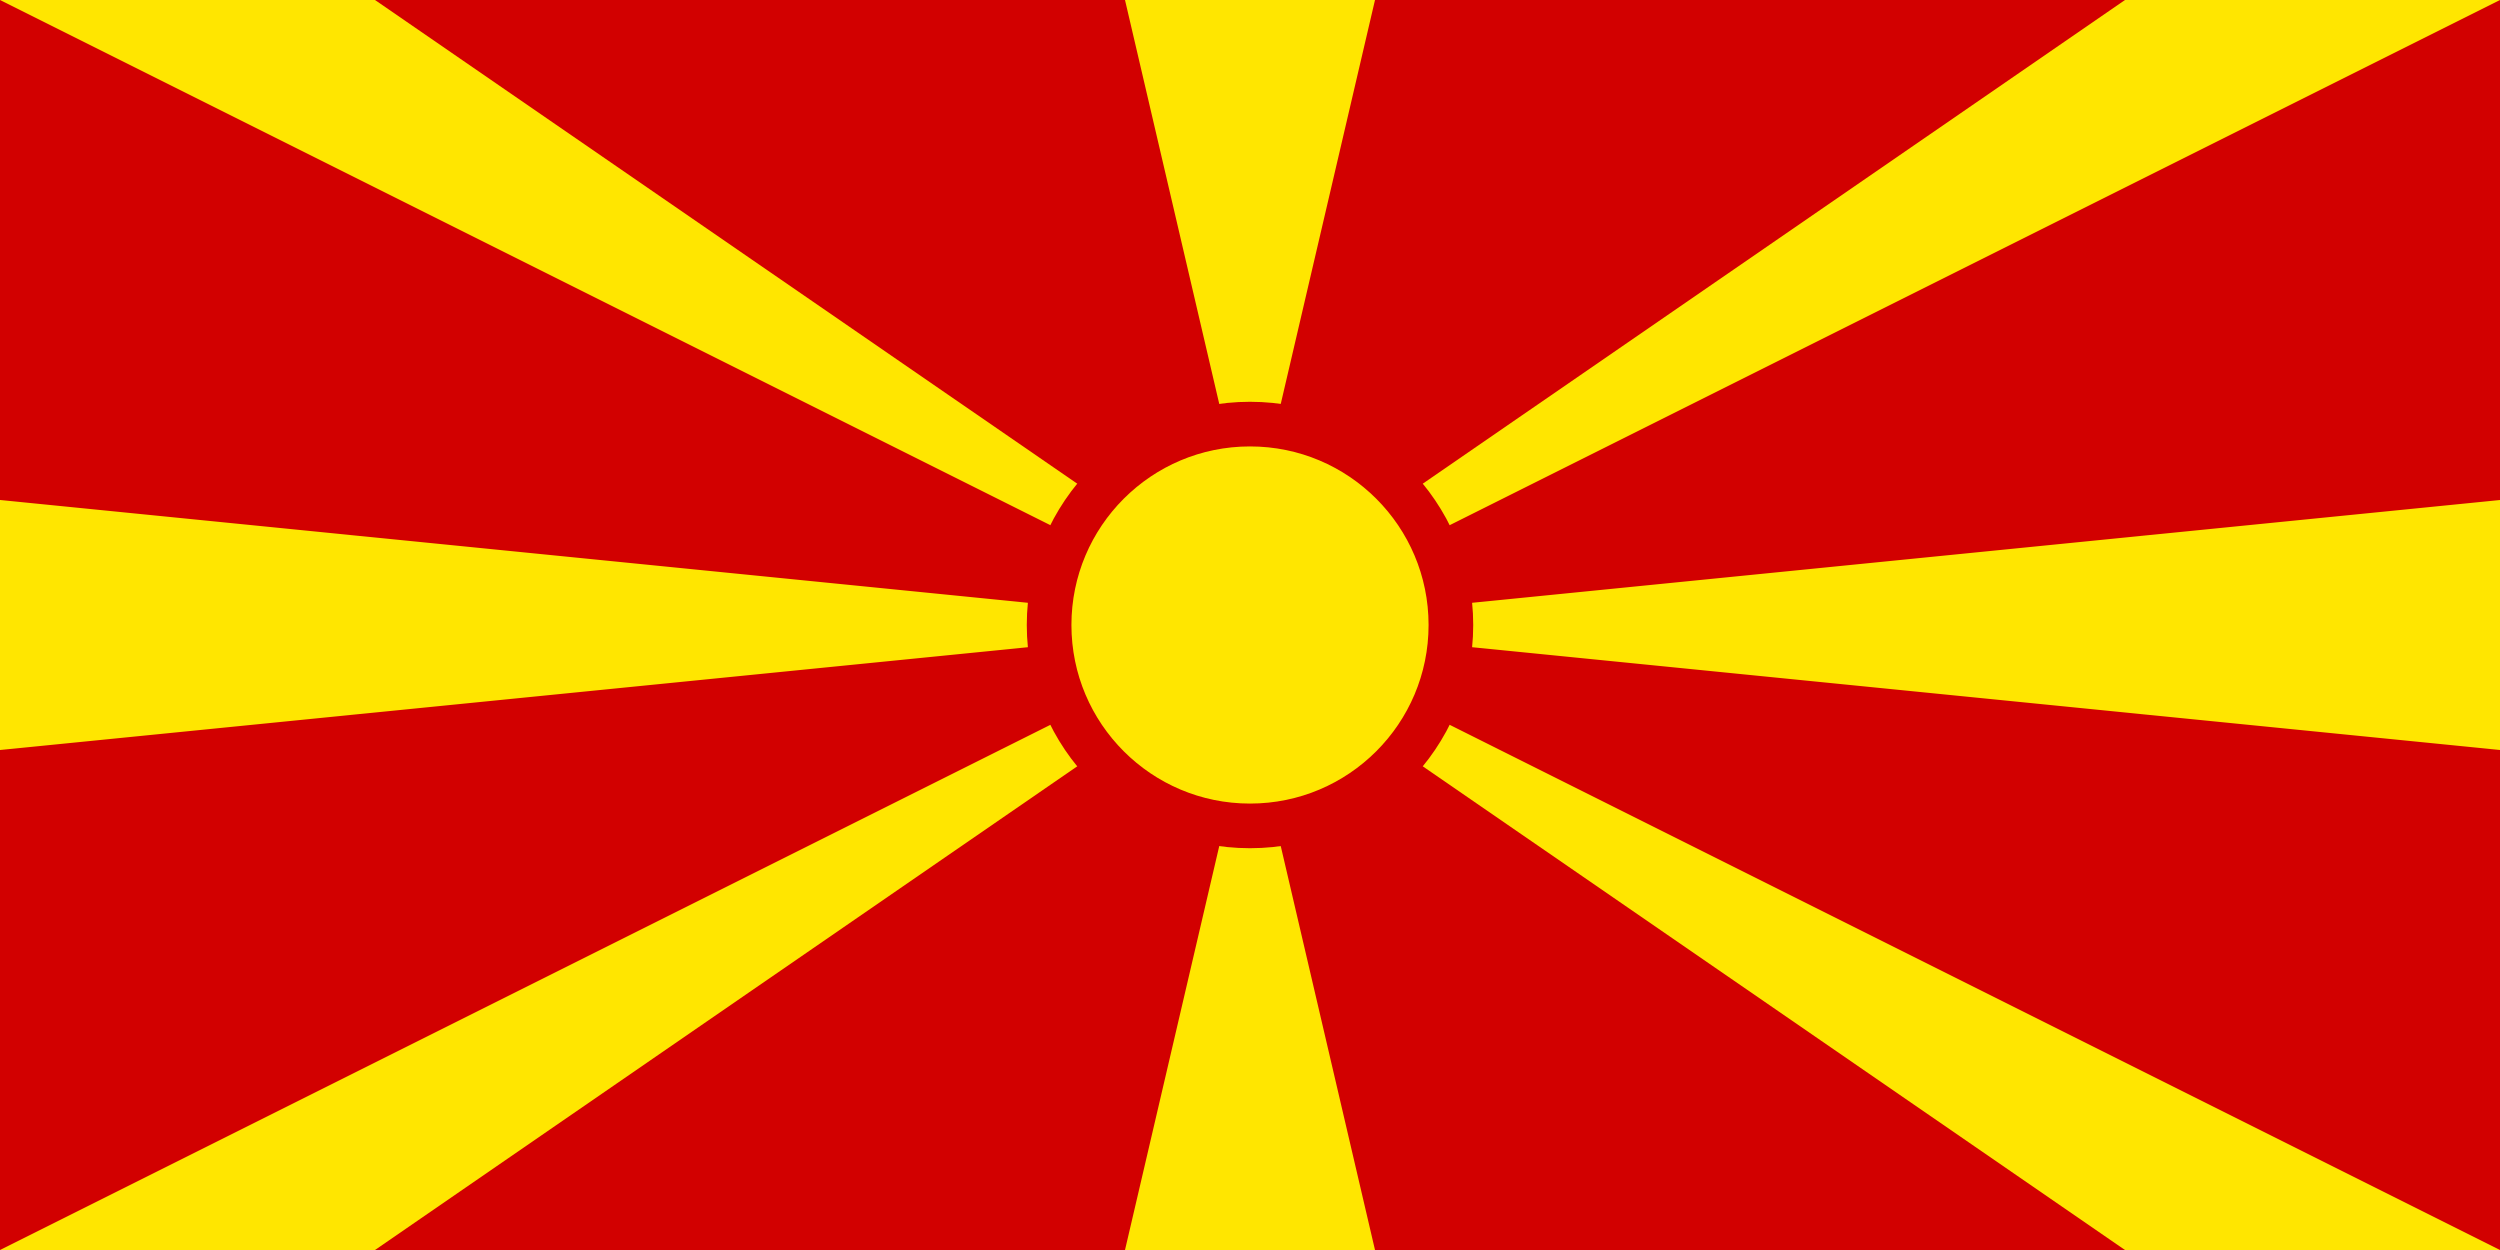
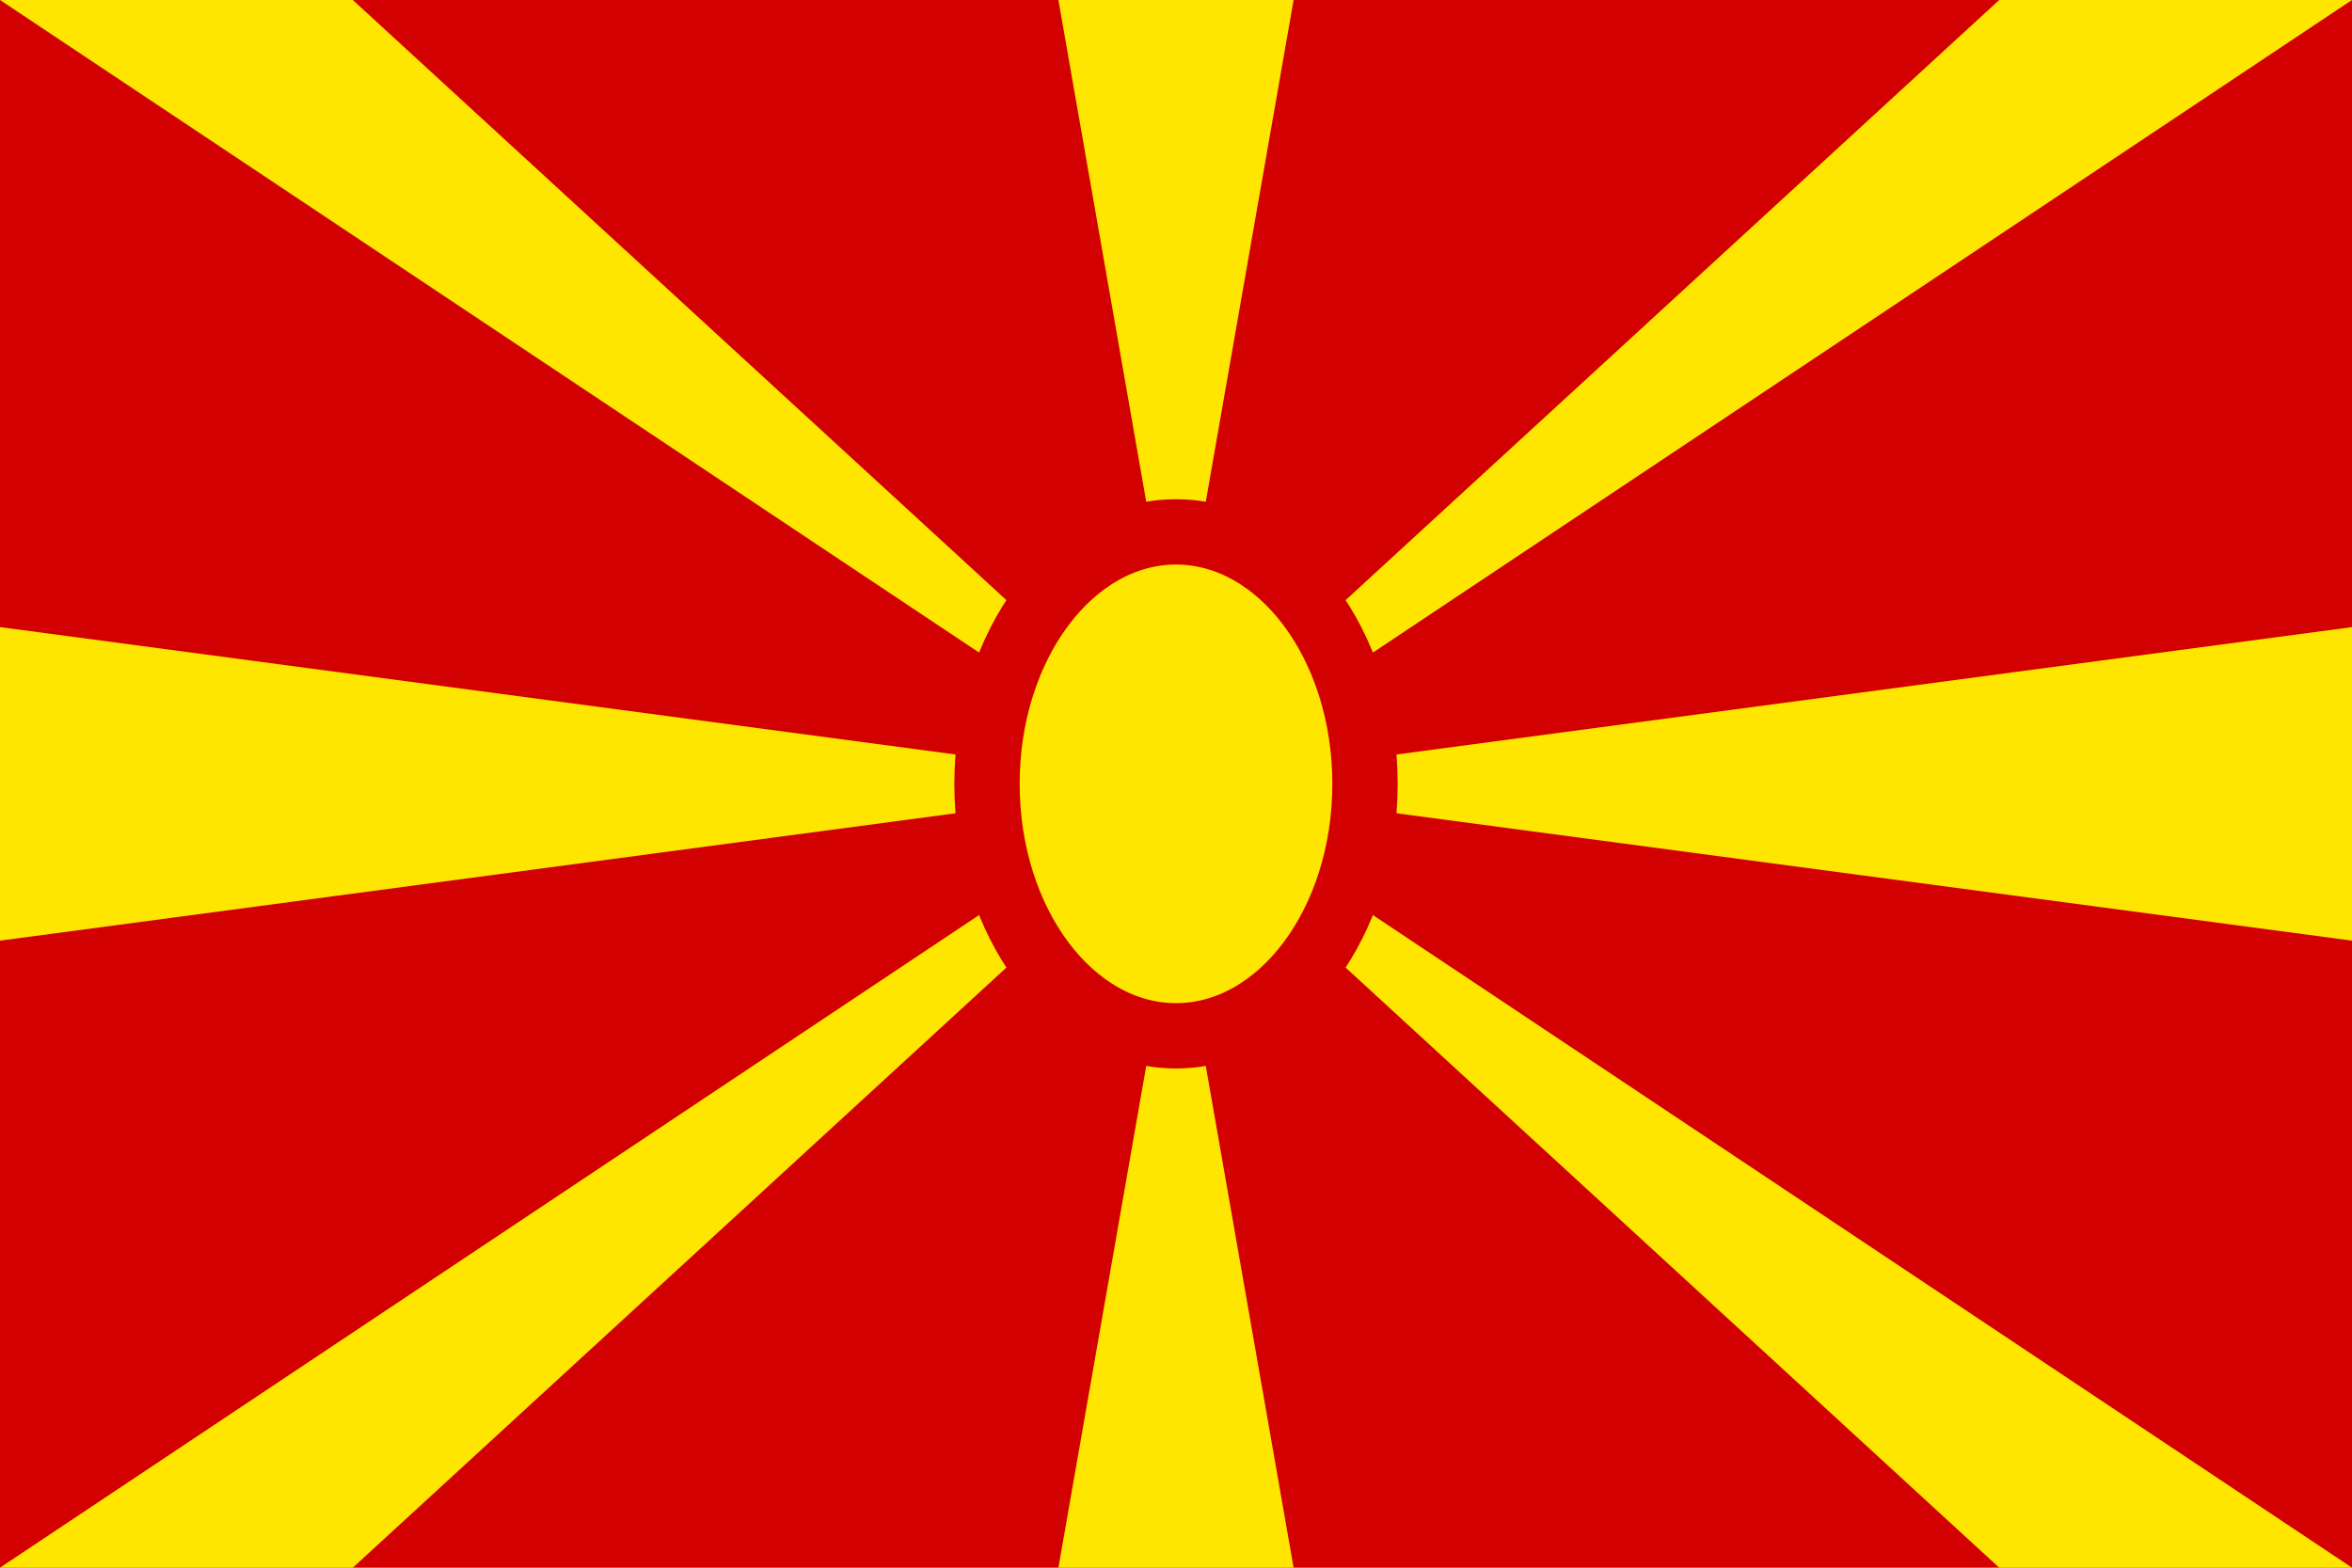
- <svg xmlns="http://www.w3.org/2000/svg" width="1400" height="700" viewBox="0 0 56 28">
-   <rect width="56" height="28" fill="#d20000" />
-   <g fill="#ffe600">
-     <path d="M 0,0 8.4,0 28,13.5 47.6,0 56,0 0,28 8.4,28 28,14.5 47.6,28 56,28 z M 56,11.2 56,16.8 0,11.2 0,11.2 0,16.8 z M 25.2,0 28,12 30.8,0 z M 25.2,28 28,16 30.8,28 z" />
-     <circle cx="28" cy="14" r="4.5" stroke="#d20000" />
-   </g>
+ <svg xmlns="http://www.w3.org/2000/svg" width="900" height="600" viewBox="0 0 900 600" fill="none">
+   <path d="M900 0H0V600H900V0Z" fill="#D20000" />
+   <path d="M0 0H135L450 289.286L765 0H900L0 600H135L450 310.714L765 600H900L0 0ZM900 240V360L0 240V360L900 240ZM405 0L450 257.143L495 0H405ZM405 600L450 342.857L495 600H405Z" fill="#FFE600" />
+   <path d="M450 396.428C489.942 396.428 522.322 353.256 522.322 300C522.322 246.744 489.942 203.571 450 203.571C410.058 203.571 377.679 246.744 377.679 300C377.679 353.256 410.058 396.428 450 396.428Z" fill="#FFE600" stroke="#D20000" stroke-width="25" />
</svg>
